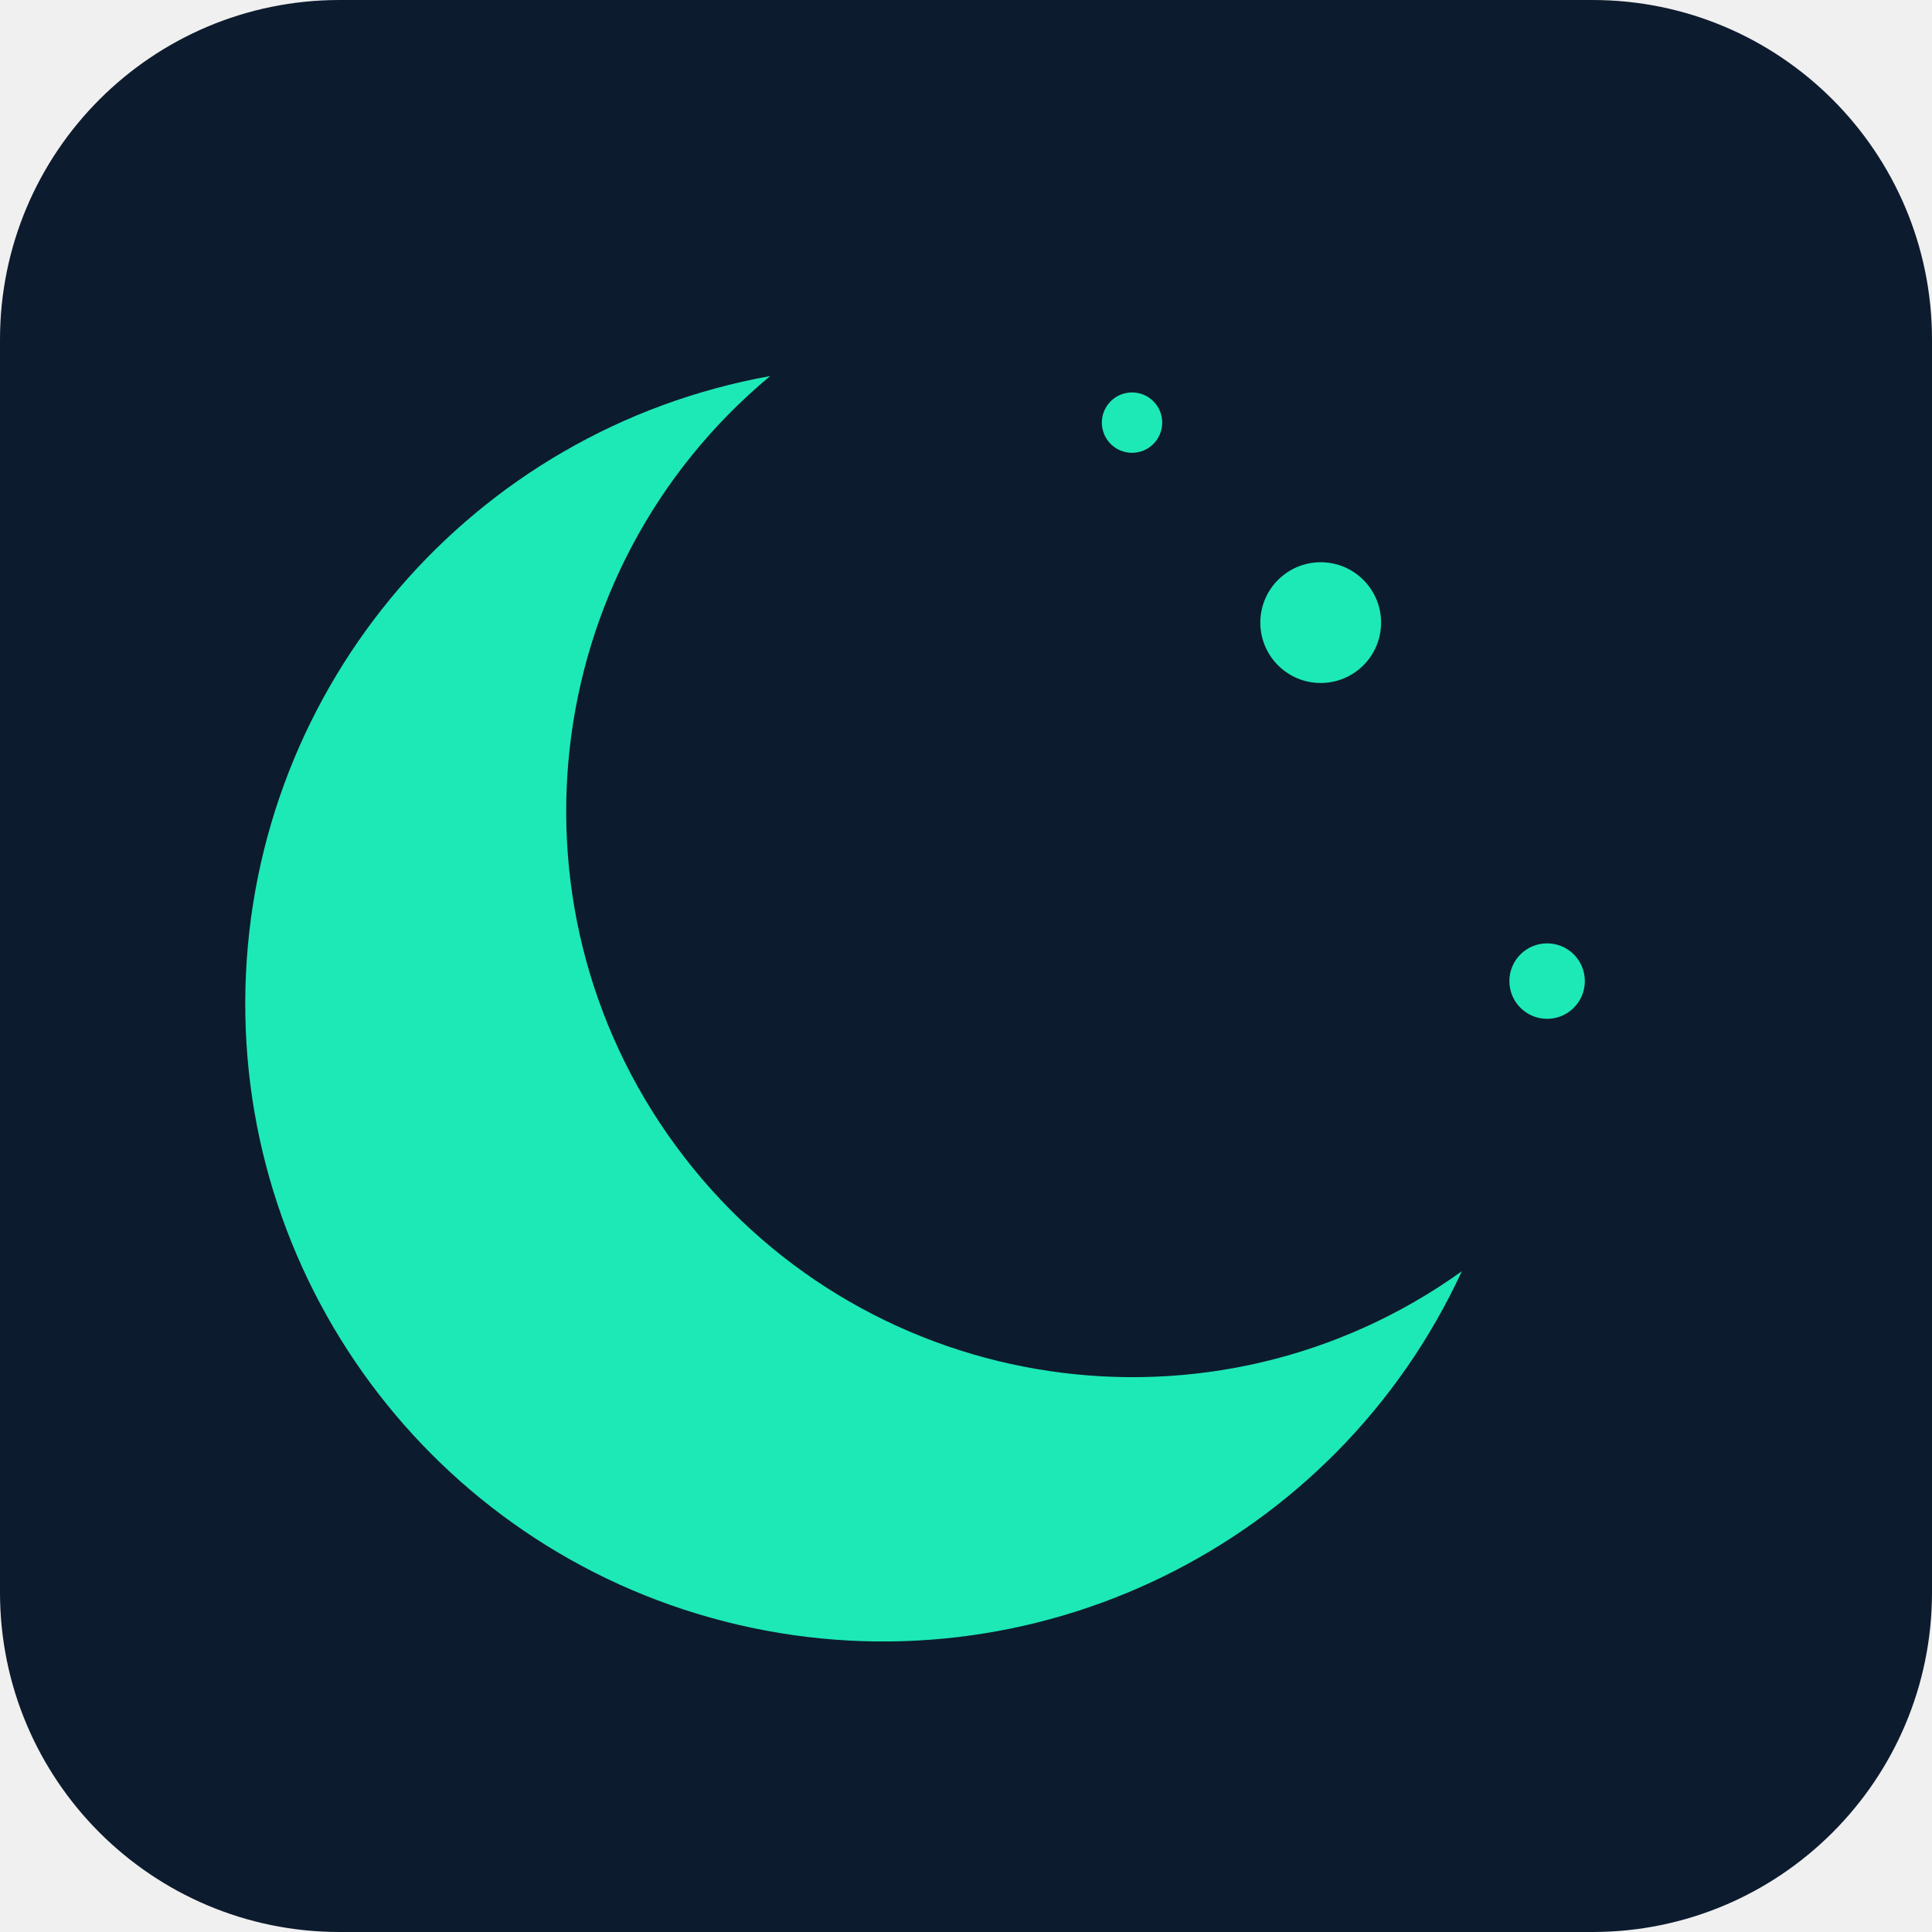
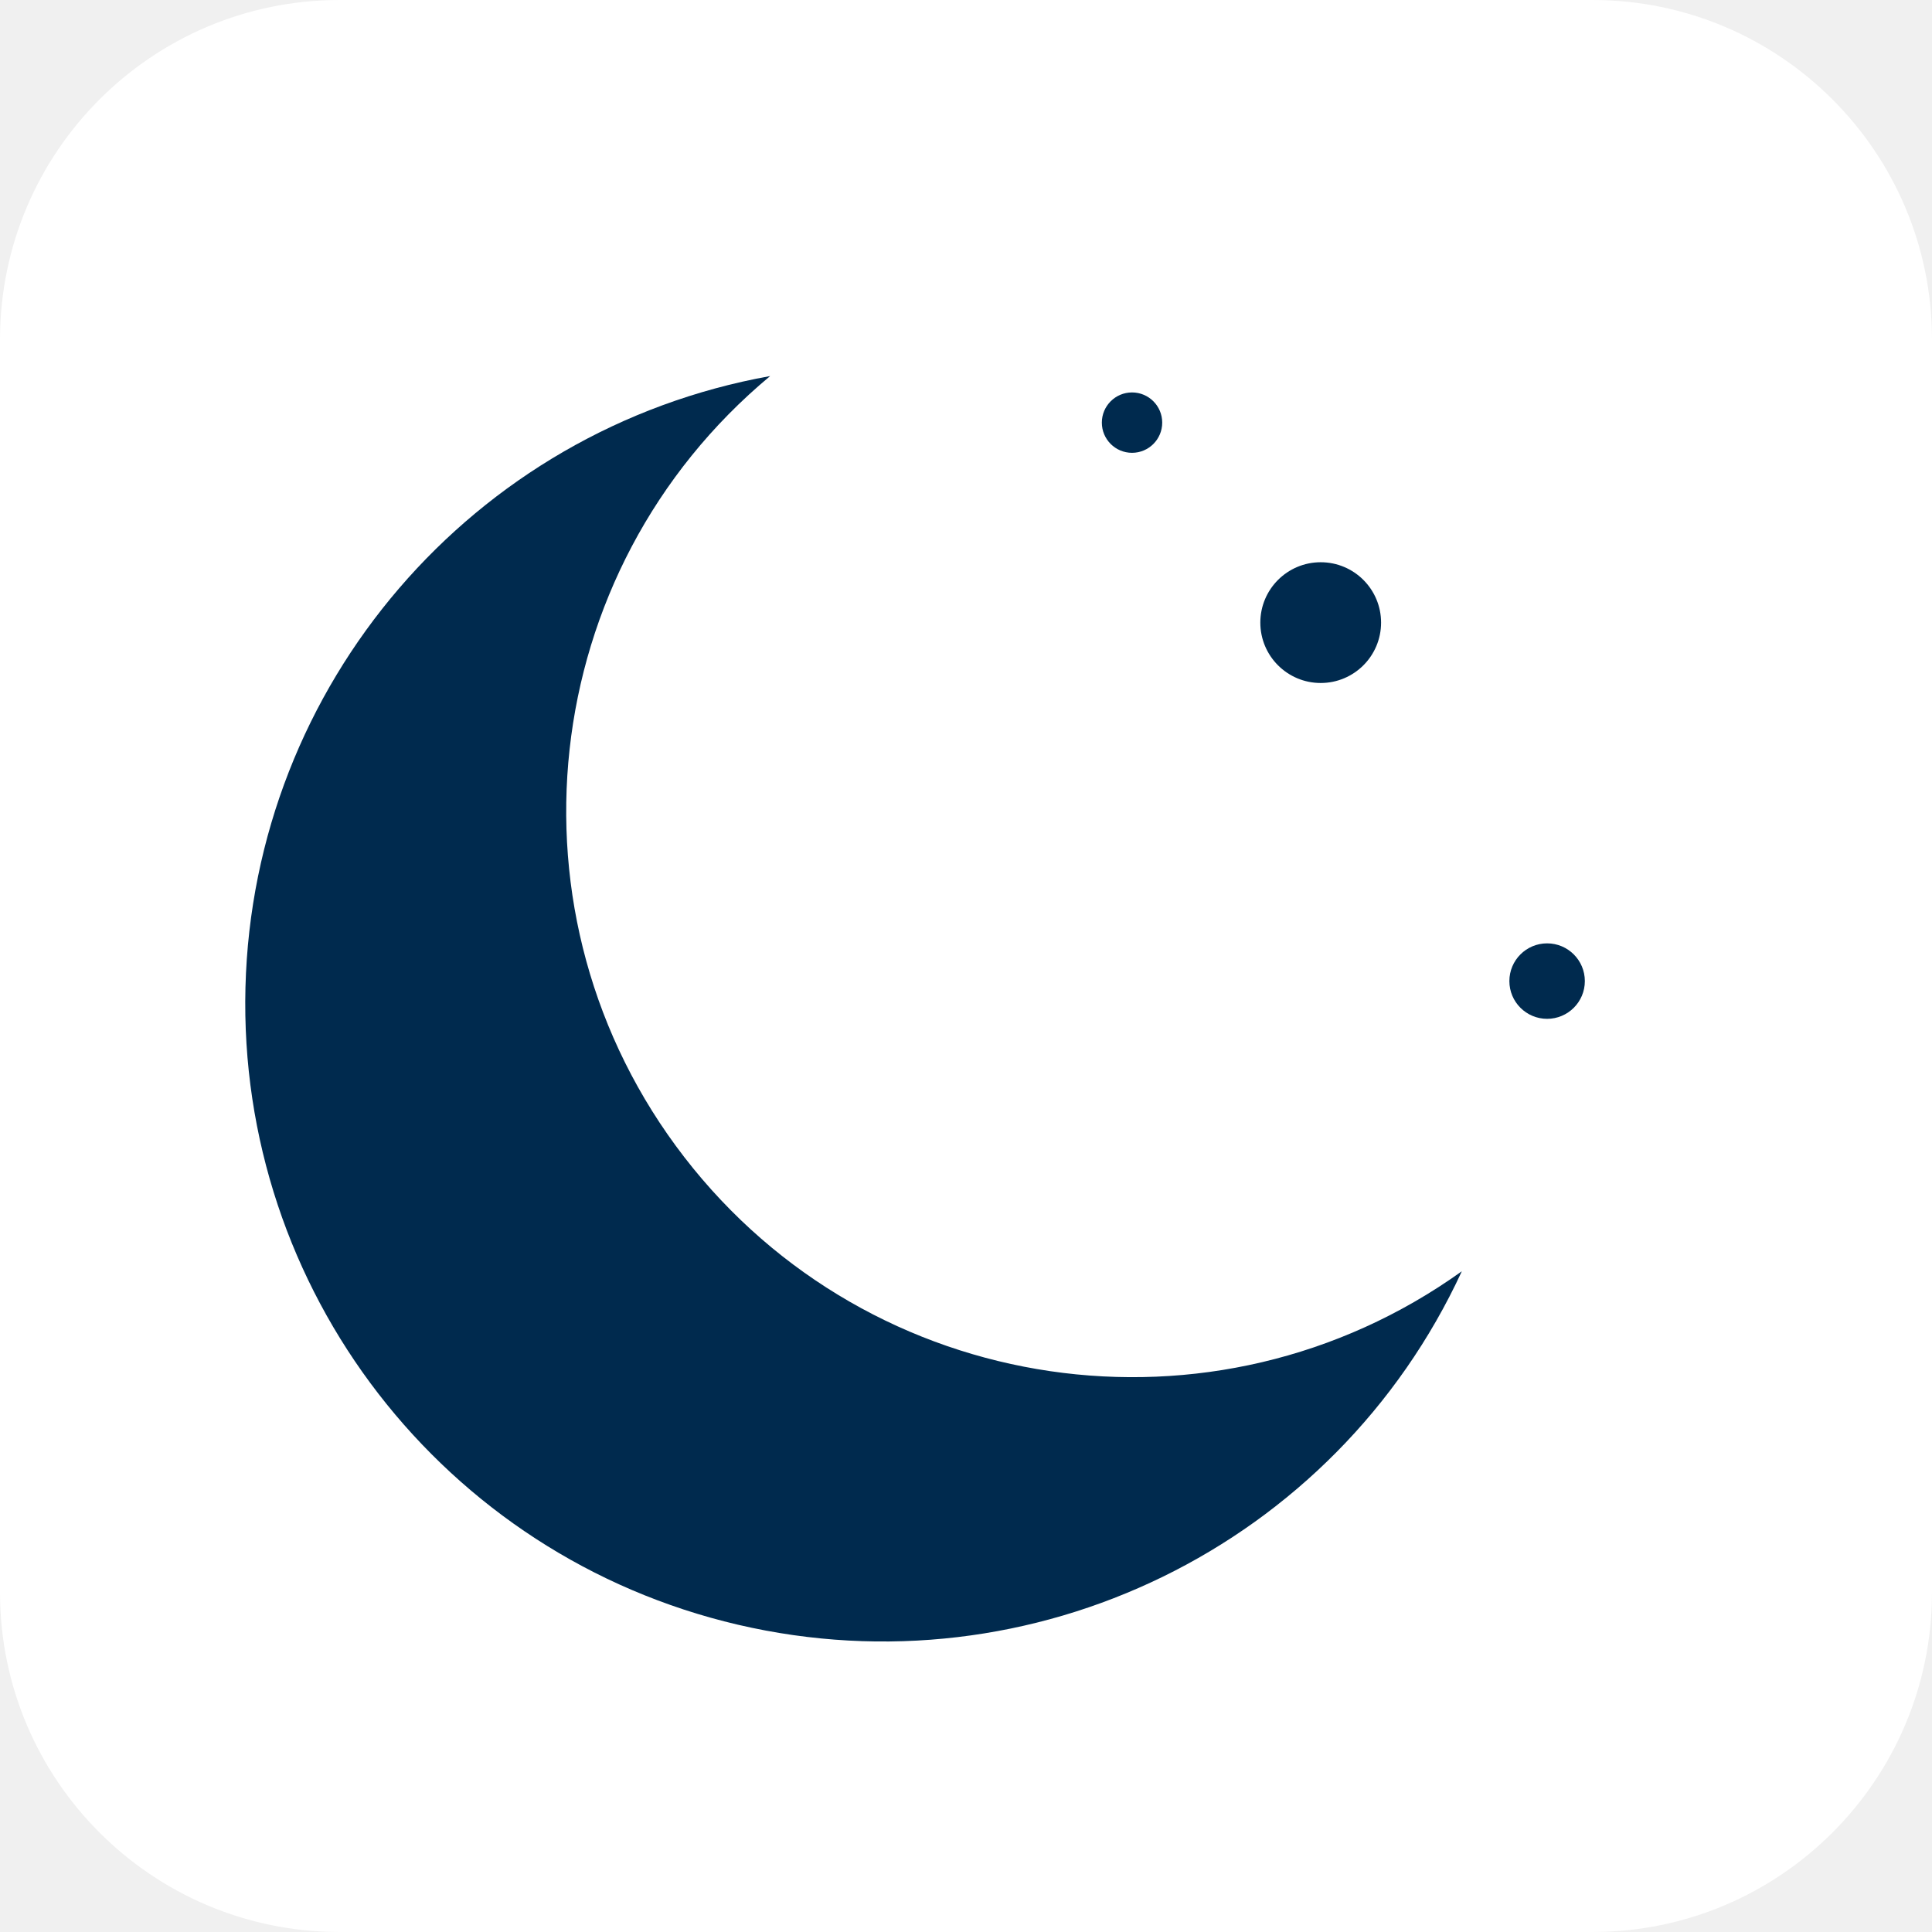
<svg xmlns="http://www.w3.org/2000/svg" viewBox="0 0 256 256" role="img" aria-labelledby="titre">
-   <rect width="256" height="256" rx="45" fill="#0d1b2e" />
-   <g fill="#1de9b6">
+   <rect width="256" height="256" rx="45" fill="#ffffff" />
+   <g fill="#002a4e">
    <path d="M102.05 49.83A84.5 84.5 0 1 0 193.7 168.45A75 75 0 0 1 102.05 49.83Z" />
    <circle cx="150" cy="56" r="4" />
    <circle cx="175" cy="82.5" r="8" />
    <circle cx="205" cy="130" r="5" />
  </g>
</svg>
